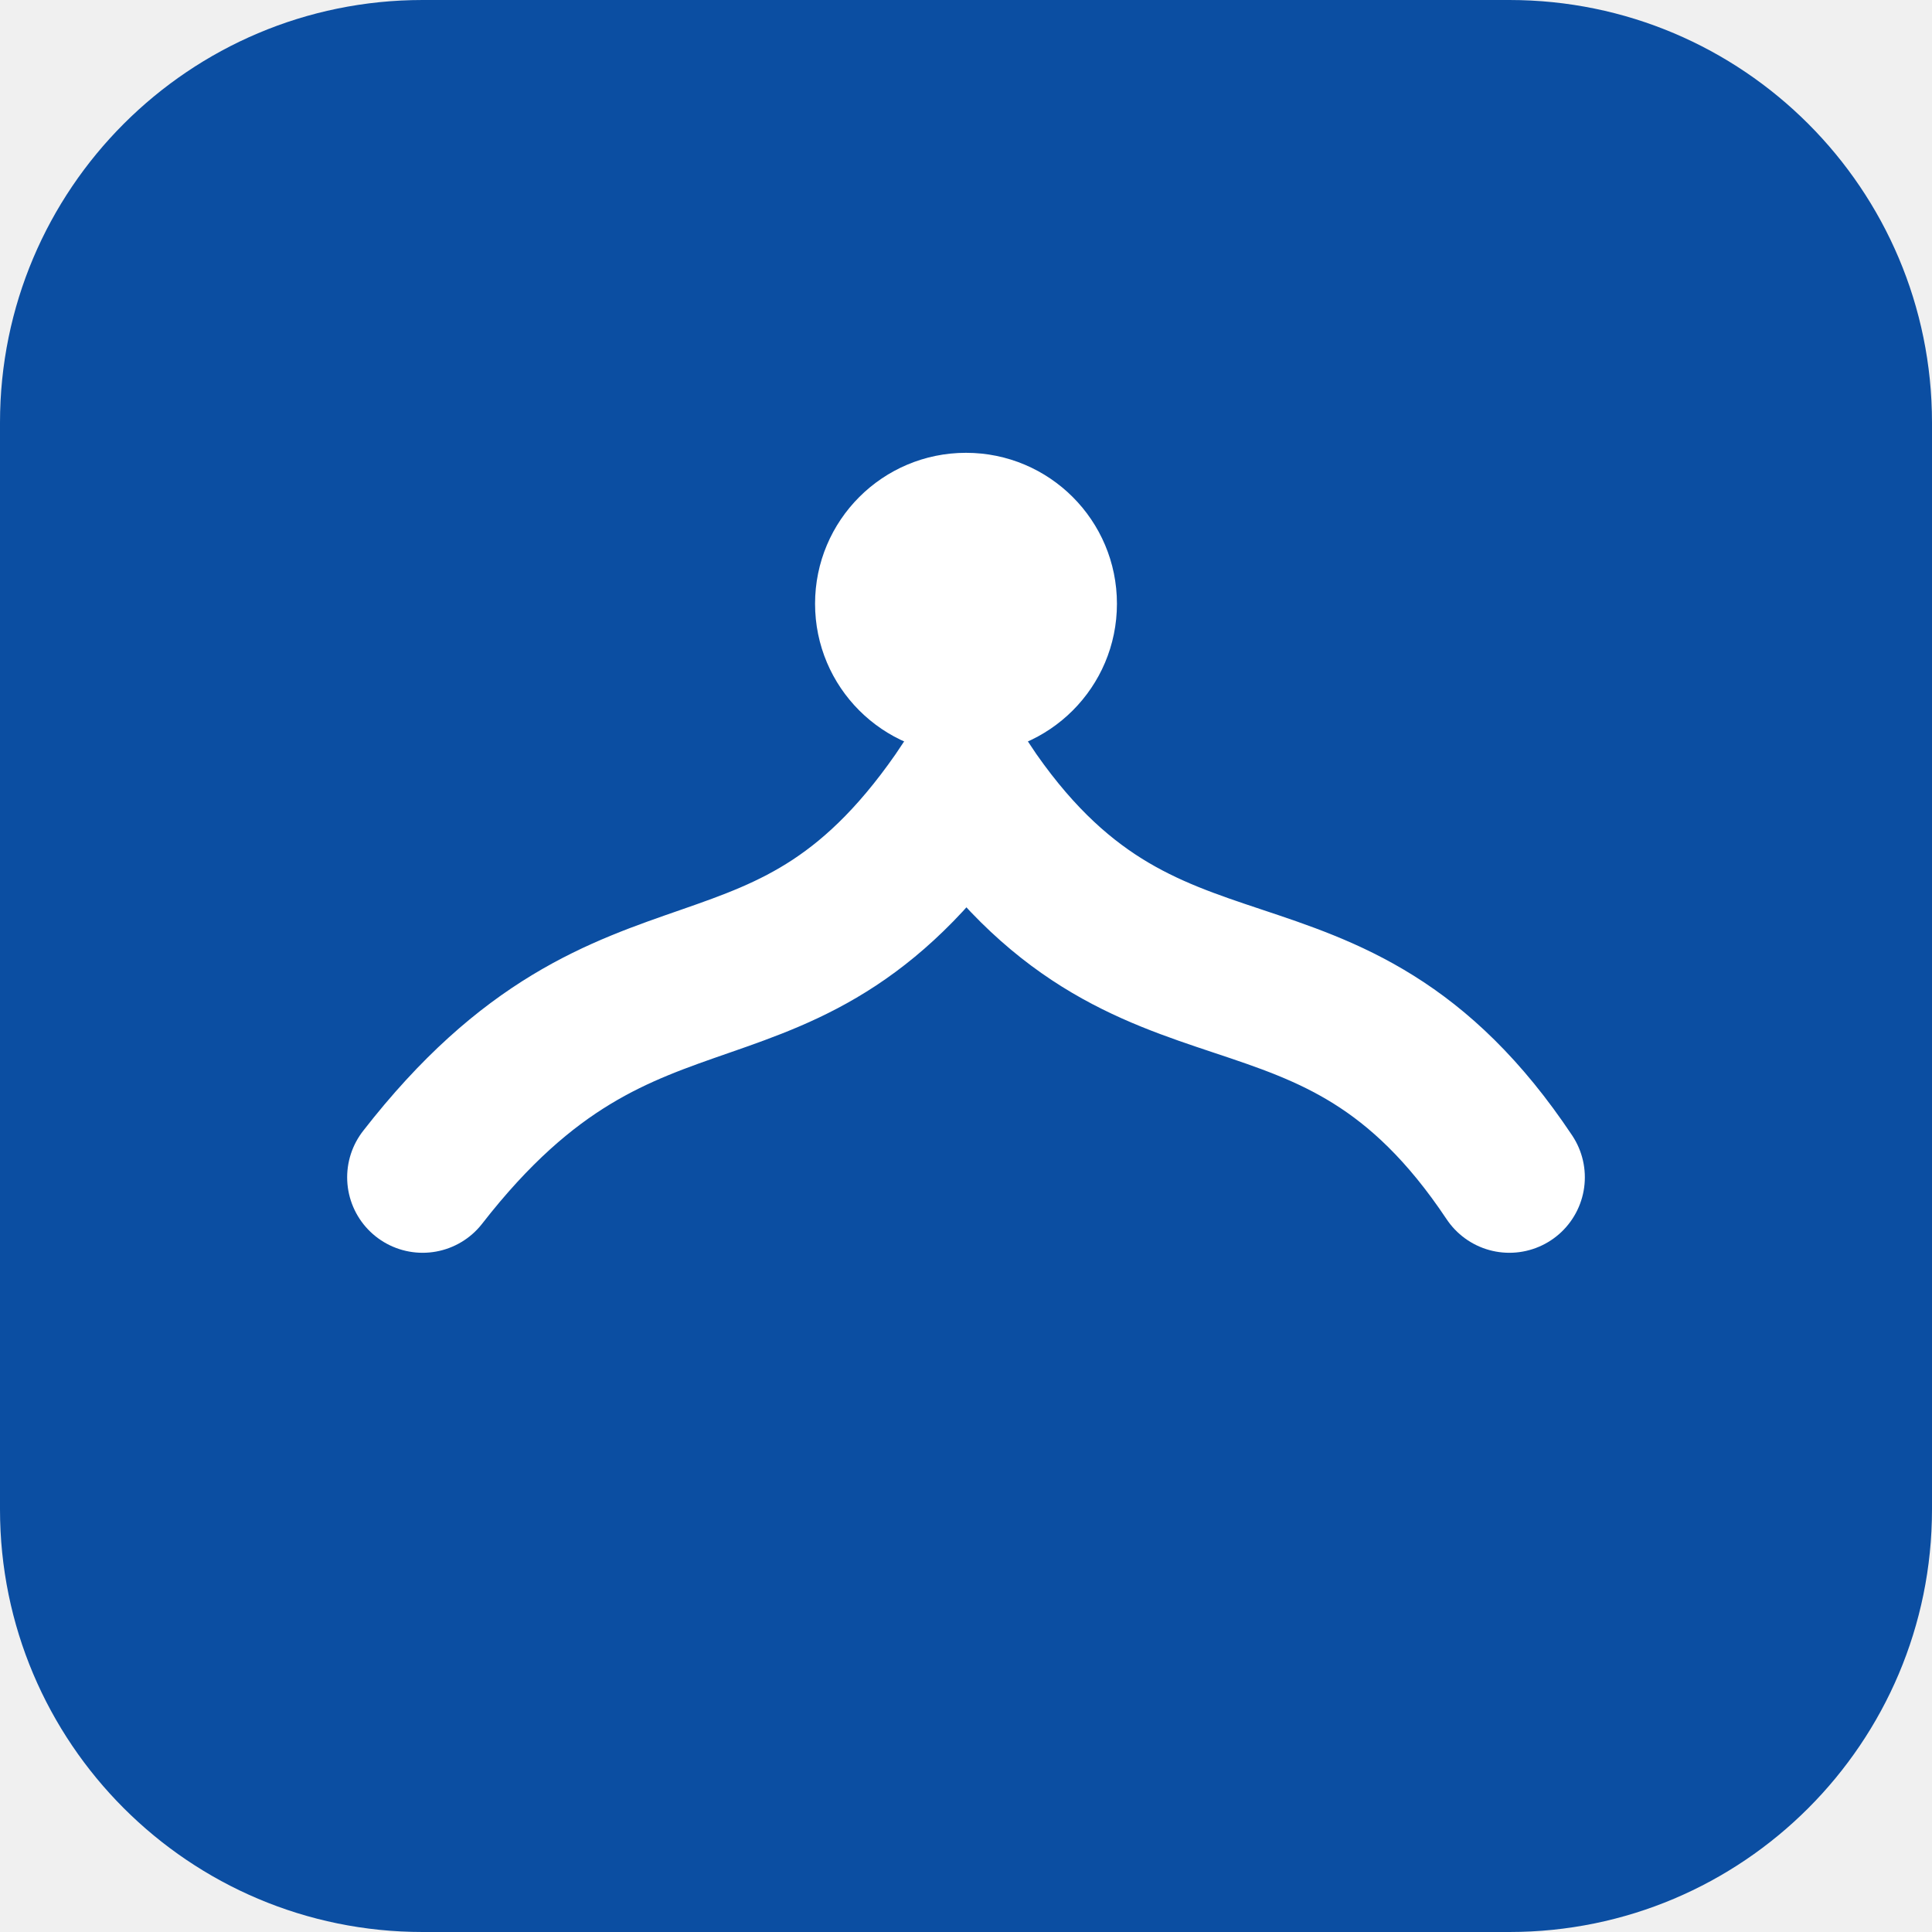
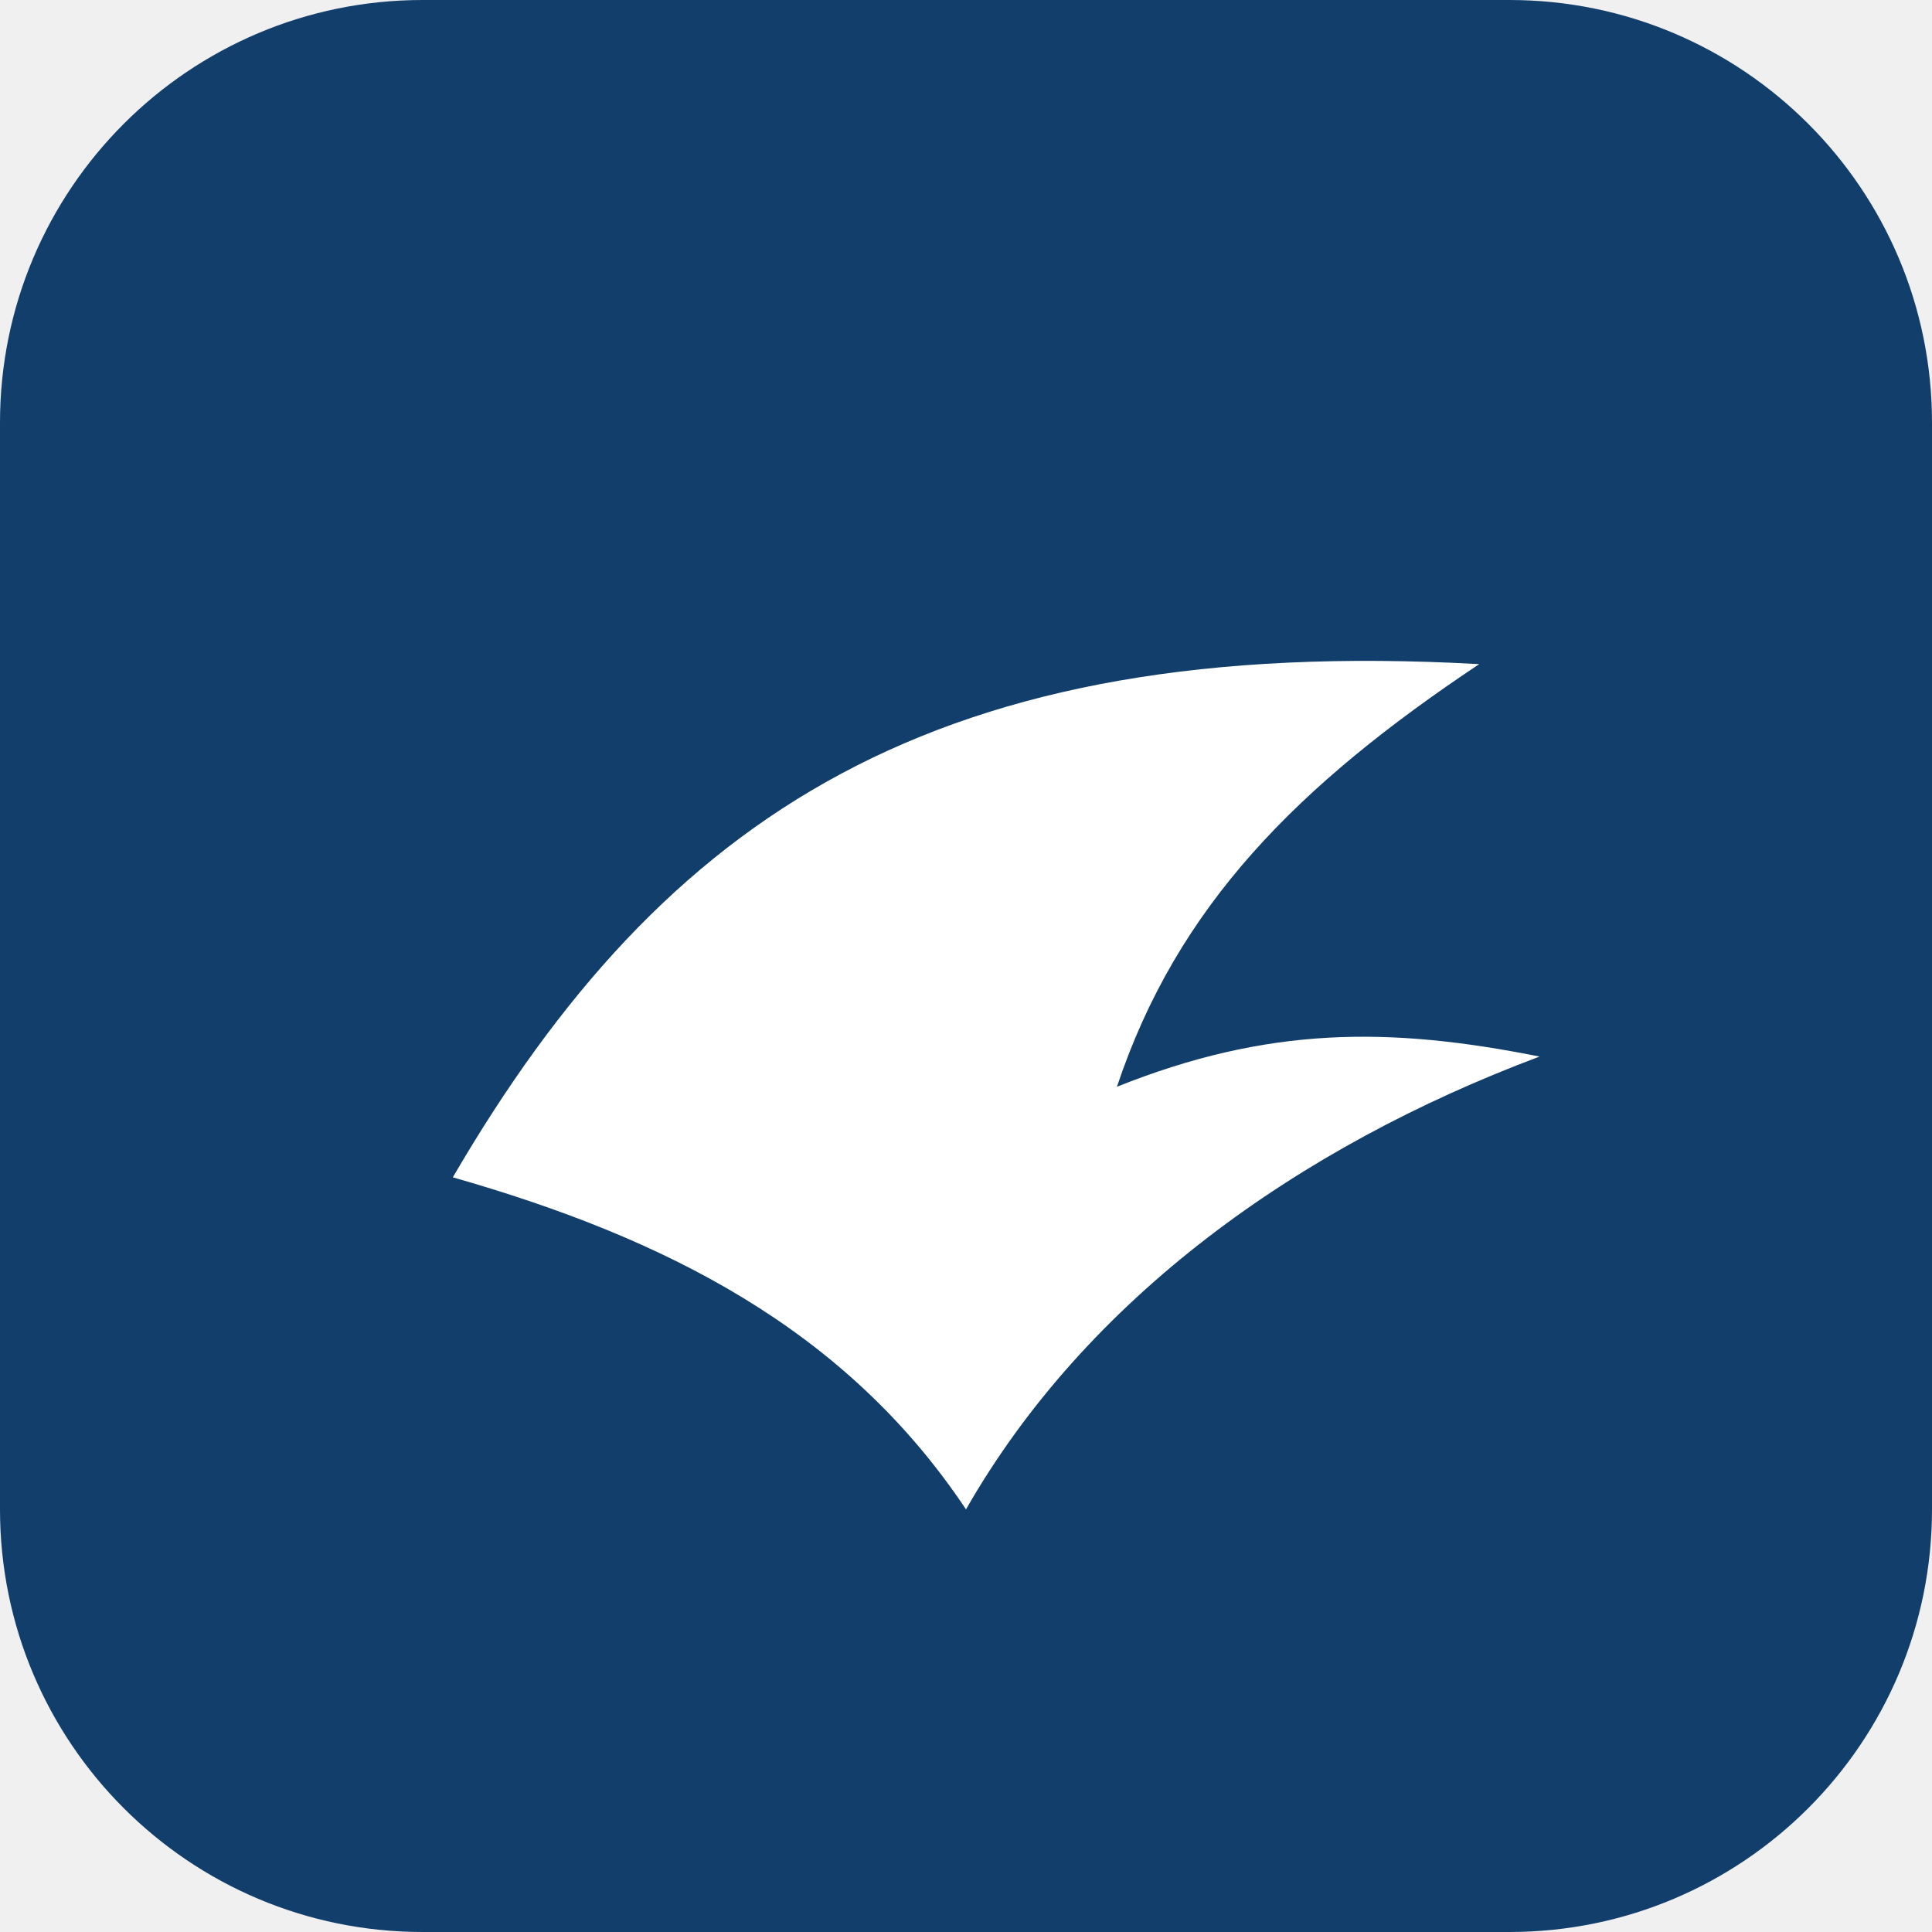
<svg xmlns="http://www.w3.org/2000/svg" viewBox="0 0 64 64">
-   <rect width="64" height="64" rx="14" fill="#0B4EA2" />
-   <path d="M14 39c7-9 12-4 18-13 6 9 12 4 18 13" fill="none" stroke="#fff" stroke-width="5" stroke-linecap="round" />
-   <circle cx="32" cy="20" r="5" fill="#fff" />
+   <rect width="64" height="64" rx="14" fill="#123e6c" />
+   <path d="M15 39c7-12 16-18 34-17-6 4-10 8-12 14 5-2 9-2 14-1-8 3-15 8-19 15-4-6-10-9-17-11Z" fill="#fff" />
</svg>
